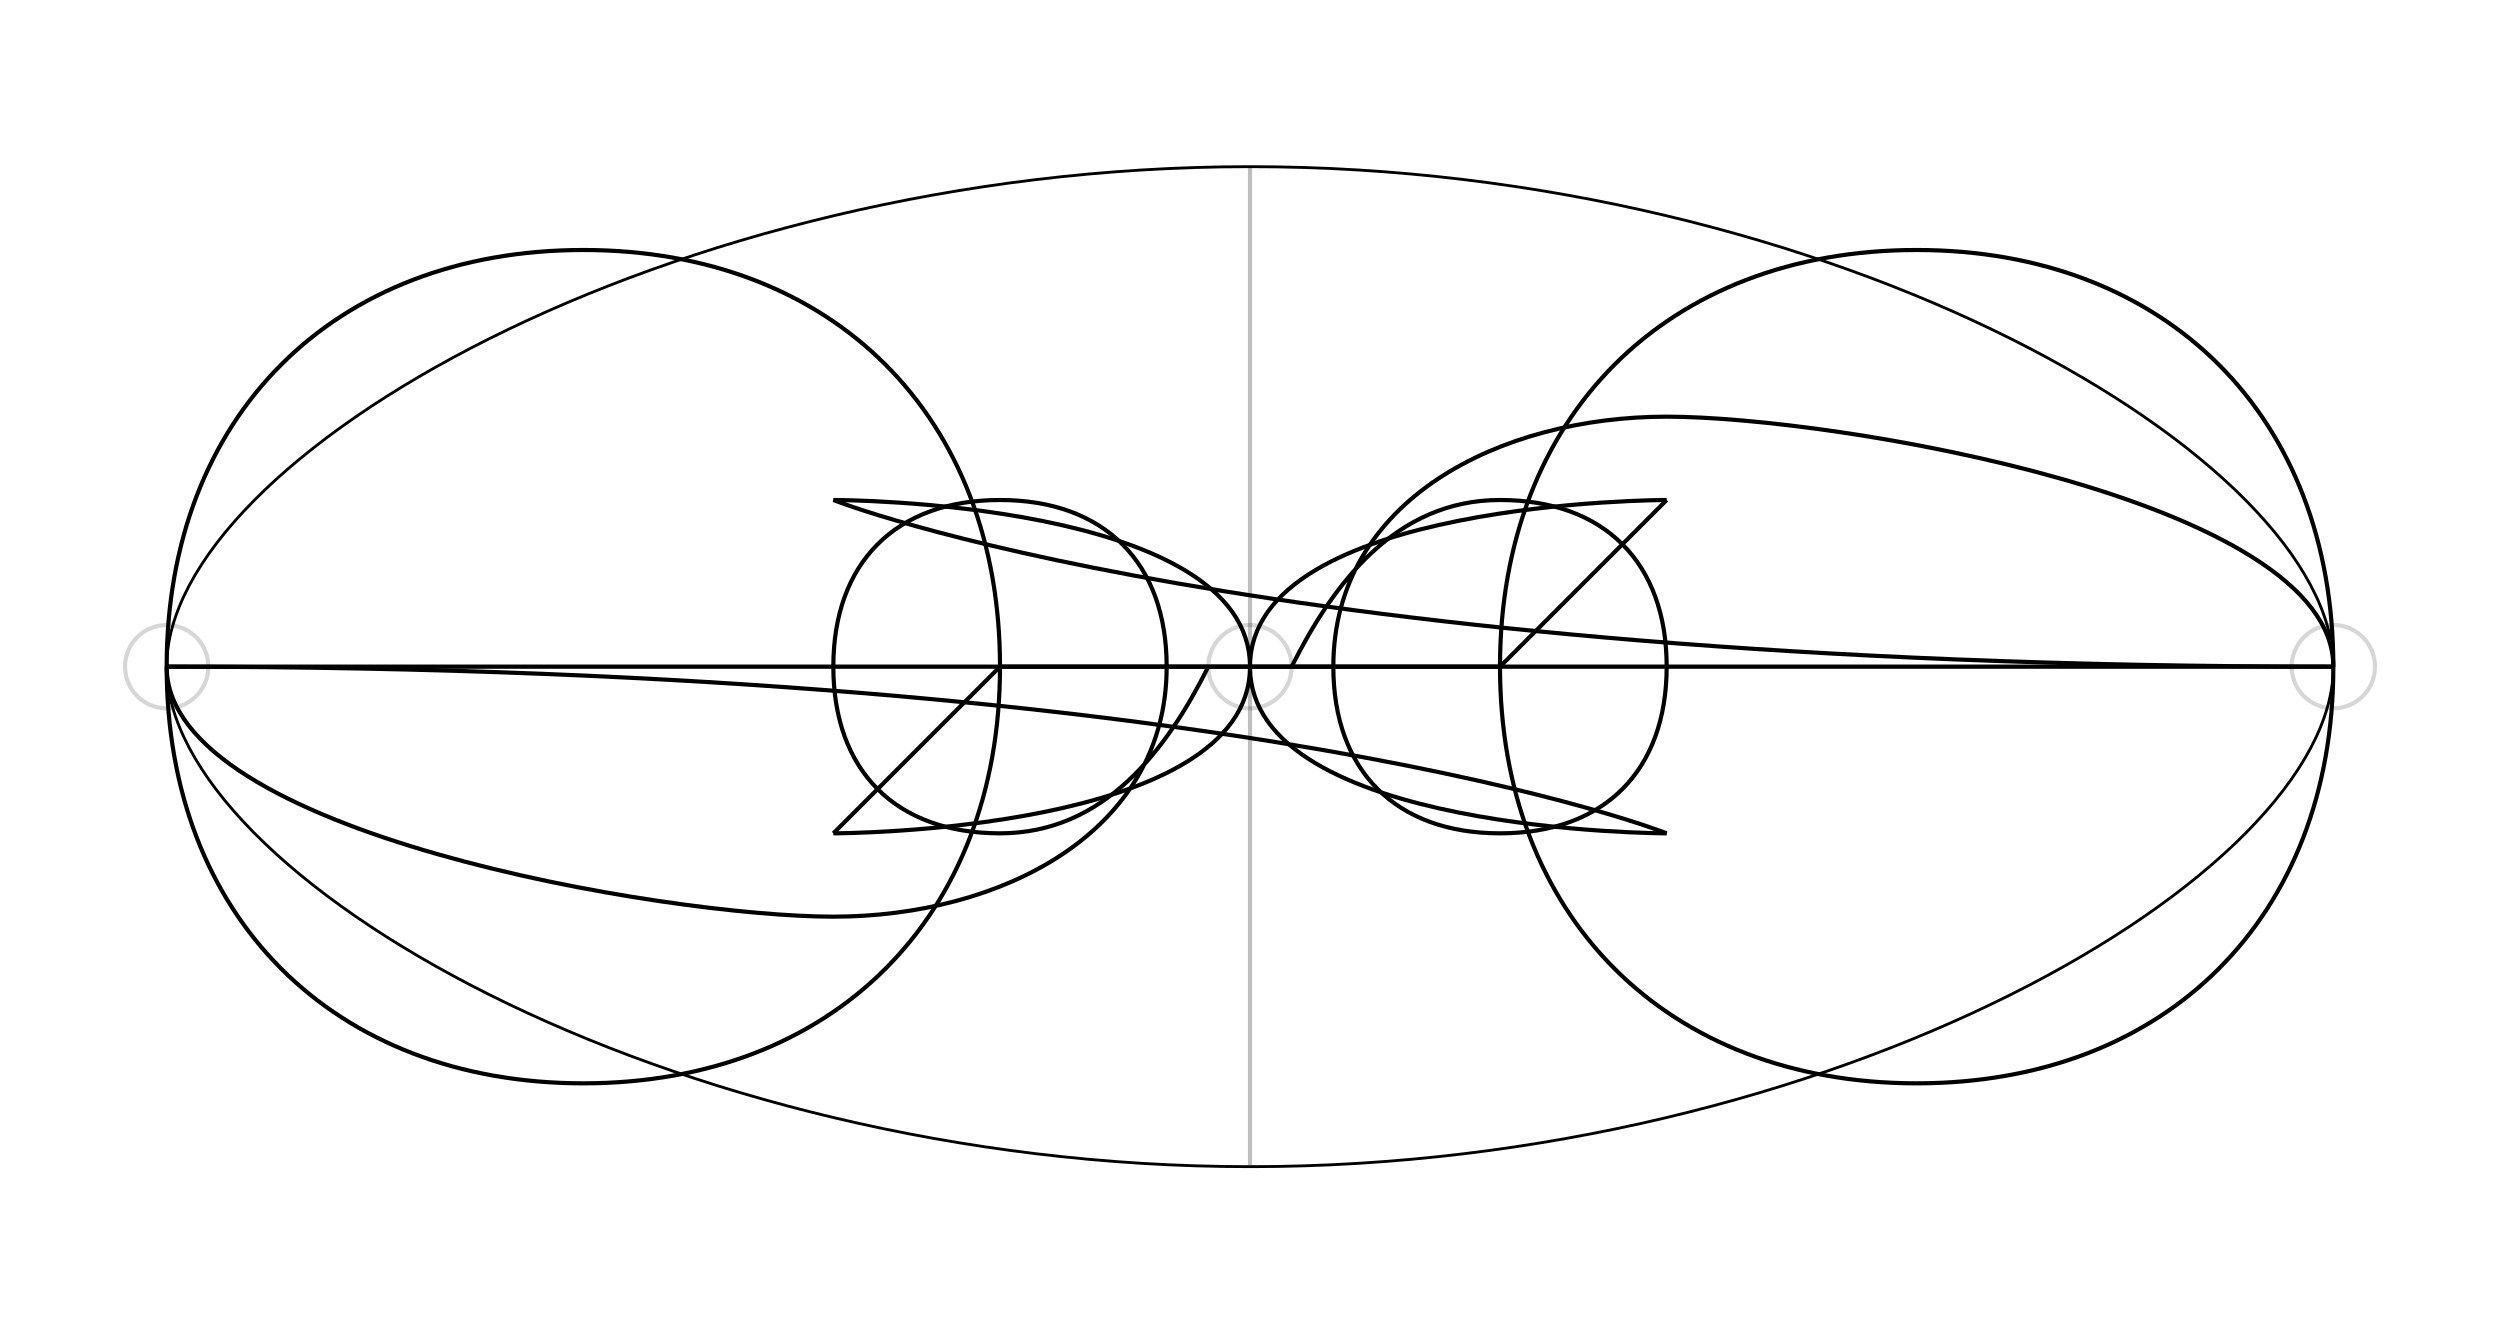
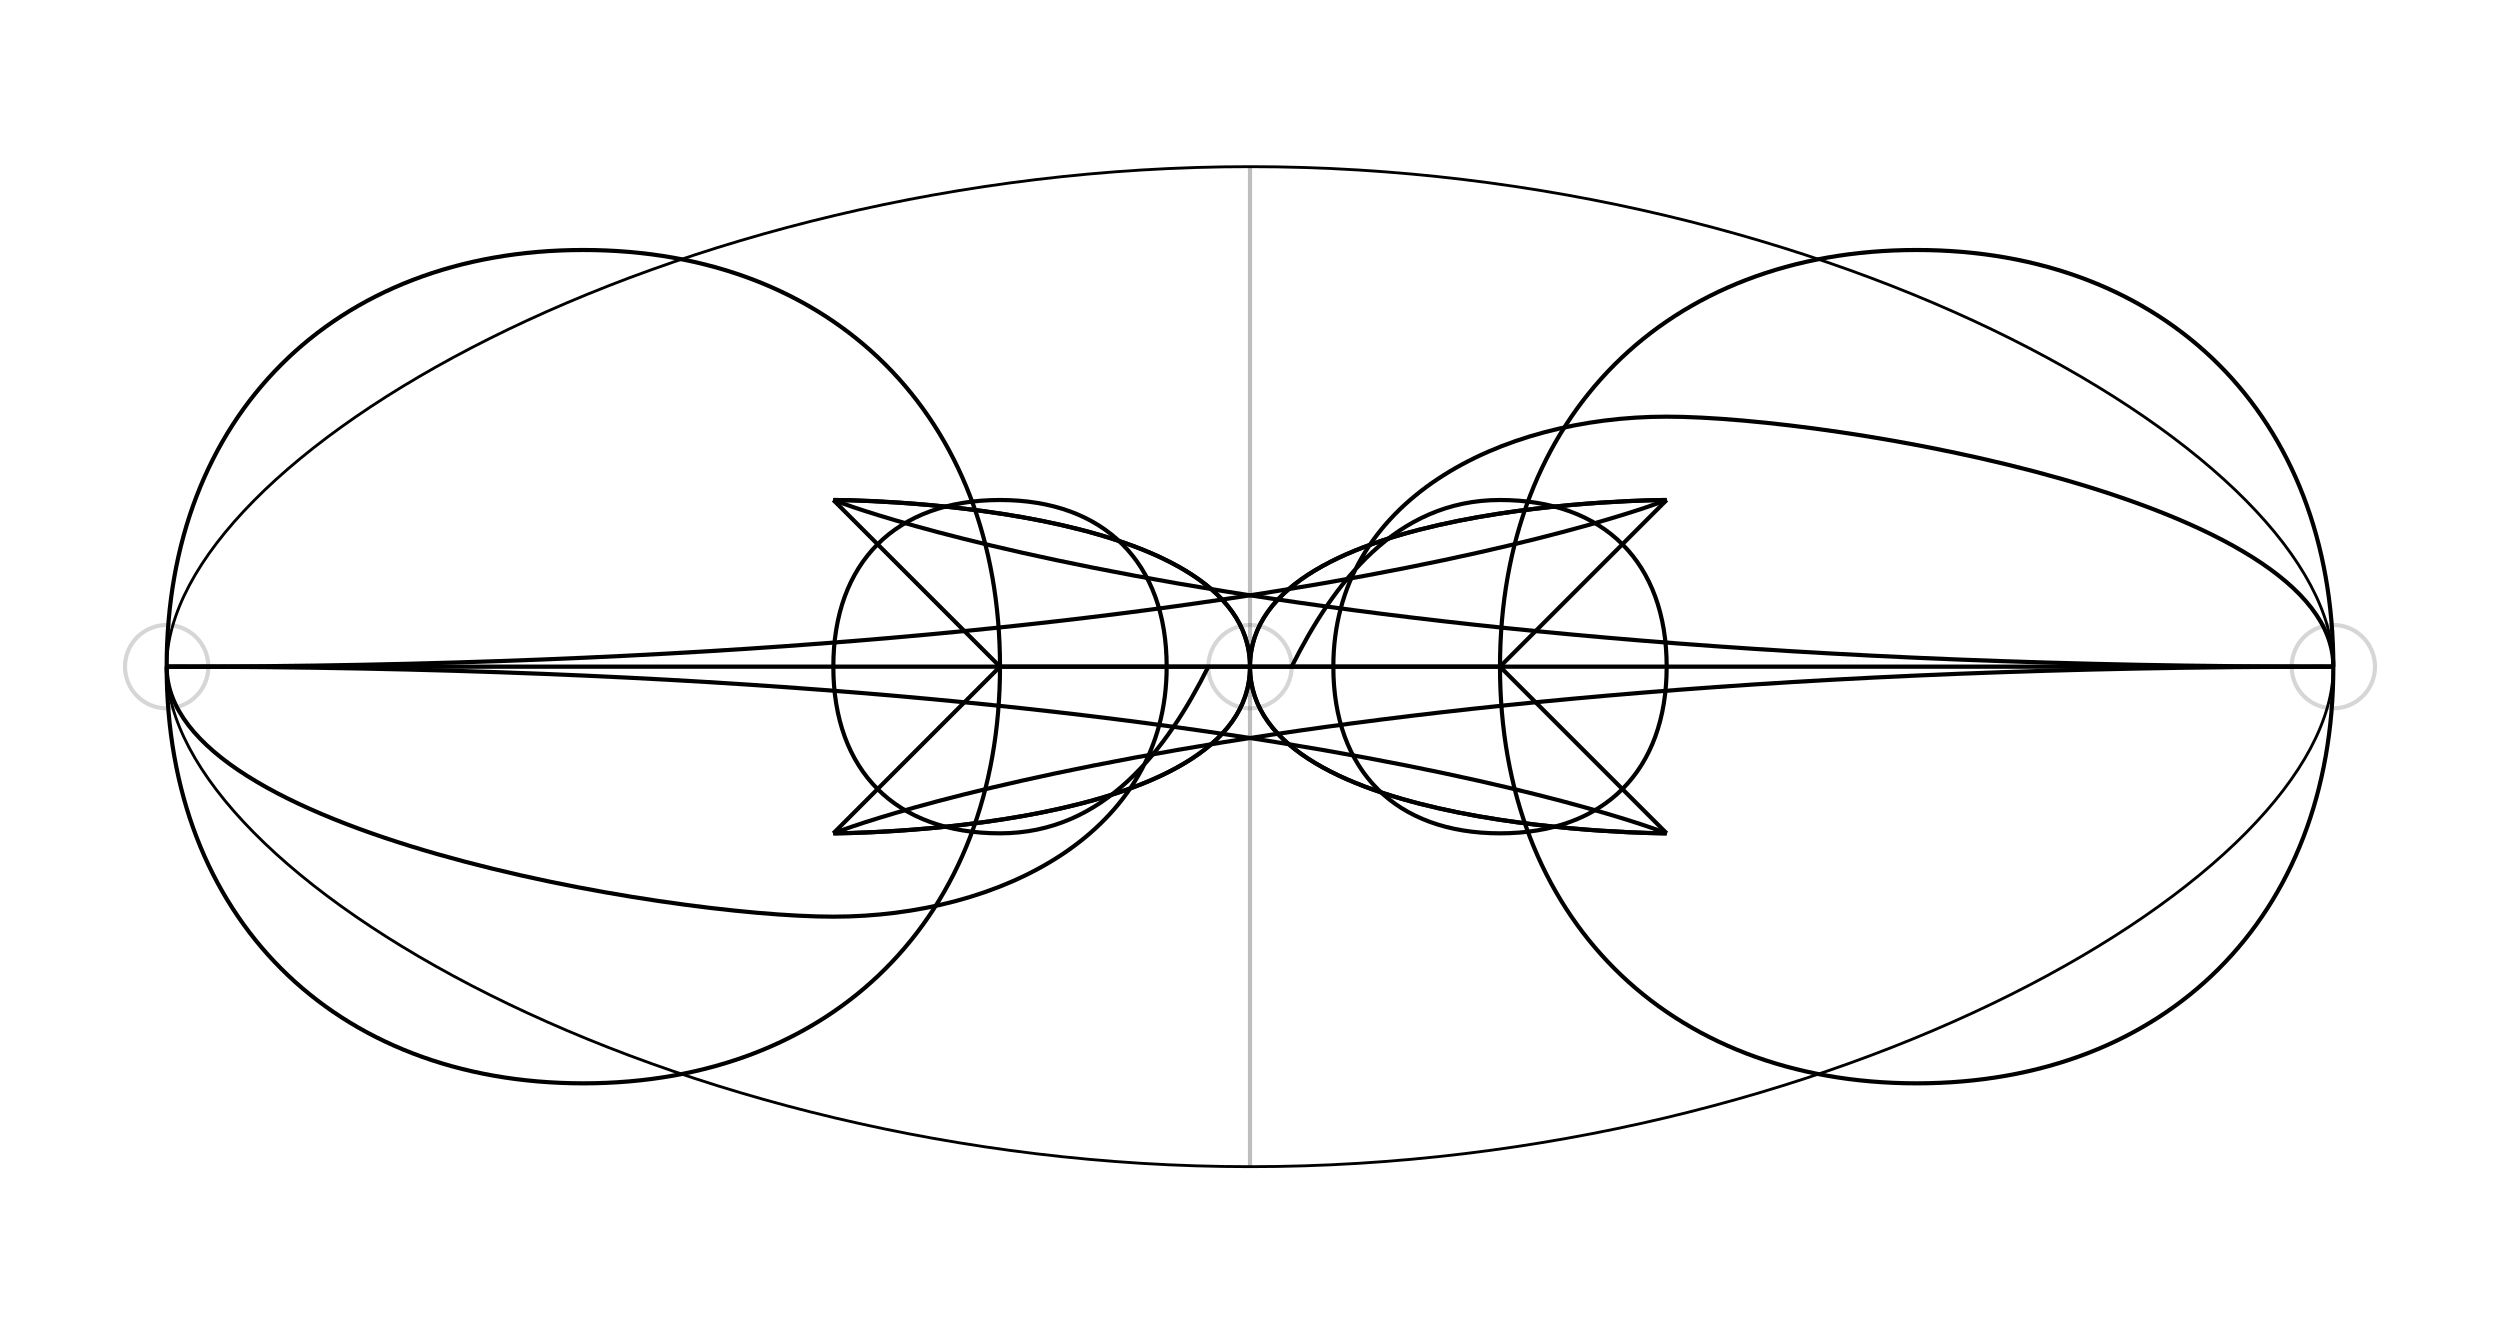
<svg xmlns="http://www.w3.org/2000/svg" width="600" height="320" id="svg2" version="1.1">
  <defs id="defs4" />
  <g id="layer1" transform="translate(0,20)" style="display:none">
    <path style="fill:none;stroke:#000000;stroke-width:0.687px;stroke-linecap:butt;stroke-linejoin:miter;stroke-opacity:1" d="m 40,140 c 0,50 120,120 260,120 140,0 260,-70 260,-120 C 560,90 440,20 300,20 160,20 40,90 40,140 z" id="path2987" />
  </g>
  <g id="layer4" style="display:inline">
    <path style="fill:none;stroke:#000000;stroke-width:0.687px;stroke-linecap:butt;stroke-linejoin:miter;stroke-opacity:1" d="m 40,160 c 0,50 120,120 260,120 140,0 260,-70 260,-120" id="path2987-2" />
    <path id="path3827" d="M 560,160 C 560,110 440,40 300,40 160,40 40,110 40,160" style="fill:none;stroke:#000000;stroke-width:0.687px;stroke-linecap:butt;stroke-linejoin:miter;stroke-opacity:1" />
  </g>
  <g id="layer5" style="display:inline">
    <path style="fill:none;stroke:#000000;stroke-width:1px;stroke-linecap:butt;stroke-linejoin:miter;stroke-opacity:1" d="m 40,160 c 0,40 120,60 160,60 40,0 80,-20 80,-60 0,-25 -15,-40 -40,-40 -25,0 -40,15 -40,40 0,25 15,40 40,40 25,0 40,-20 50,-40" id="path3830" />
    <path id="path3834" d="m 560,160 c 0,-40 -120,-60 -160,-60 -40,0 -80,20 -80,60 0,25 15,40 40,40 25,0 40,-15 40,-40 0,-25 -15,-40 -40,-40 -25,0 -40,20 -50,40" style="fill:none;stroke:#000000;stroke-width:1px;stroke-linecap:butt;stroke-linejoin:miter;stroke-opacity:1" />
  </g>
  <g id="layer7">
    <path style="fill:none;stroke:#000000;stroke-opacity:0.164" id="path3007" d="m 50,160 a 10,10 0 1 1 -20,0 10,10 0 1 1 20,0 z" />
    <path style="fill:none;stroke:#000000;stroke-opacity:0.164" id="path3009" d="m 570,160 a 10,10 0 1 1 -20,0 10,10 0 1 1 20,0 z" />
    <path style="fill:none;stroke:#000000;stroke-opacity:0.164" id="path3011" d="m 310,160 a 10,10 0 1 1 -20,0 10,10 0 1 1 20,0 z" />
    <path style="fill:#999999;stroke:#000000;stroke-width:1px;stroke-linecap:butt;stroke-linejoin:miter;stroke-opacity:0.227" d="m 40,160 520,0" id="path3013" />
    <path style="fill:none;stroke:#000000;stroke-width:1px;stroke-linecap:butt;stroke-linejoin:miter;stroke-opacity:0.255" d="m 300,40 0,240" id="path3783" />
  </g>
  <g id="layer6" style="display:none">
    <path style="fill:none;stroke:#000000;stroke-width:1px;stroke-linecap:butt;stroke-linejoin:miter;stroke-opacity:1" d="m 40,160 c 0,60 140,100 200,100 60,0 130,0 160,-50 20,-40 -10,-90 -70,-80" id="path3103" />
    <path id="path3785" d="M 560,160 C 560,100 420,60 360,60 c -60,0 -130,20 -160,70 -30,50 20,110 70,60" style="fill:none;stroke:#000000;stroke-width:1px;stroke-linecap:butt;stroke-linejoin:miter;stroke-opacity:1" />
  </g>
  <g id="layer8" style="display:none">
    <path style="fill:none;stroke:#000000;stroke-width:1px;stroke-linecap:butt;stroke-linejoin:miter;stroke-opacity:1" d="m 330,130 c 40,40 -20,100 -60,60" id="path3788" />
  </g>
  <g id="layer9" style="display:none">
    <path style="fill:none;stroke:#000000;stroke-width:1px;stroke-linecap:butt;stroke-linejoin:miter;stroke-opacity:1" d="m 40,160 c 0,40 80,80 160,80 80,0 160,-40 160,-80 0,-40 -80,-80 -160,-80 -80,0 -160,40 -160,80 z" id="path3016" />
    <path id="path3018" d="m 560,160 c 0,-40 -80,-80 -160,-80 -80,0 -160,40 -160,80 0,40 80,80 160,80 80,0 160,-40 160,-80 z" style="fill:none;stroke:#000000;stroke-width:1px;stroke-linecap:butt;stroke-linejoin:miter;stroke-opacity:1" />
  </g>
  <g id="layer12" style="display:none">
    <path style="fill:none;stroke:#000000;stroke-width:1px;stroke-linecap:butt;stroke-linejoin:miter;stroke-opacity:1" d="m 40,160 c 0,40 160,80 240,80 110,0 110,-130 20,-130" id="path3029" />
    <path id="path3031" d="M 560,160 C 560,120 400,80 320,80 210,80 210,210 300,210" style="fill:none;stroke:#000000;stroke-width:1px;stroke-linecap:butt;stroke-linejoin:miter;stroke-opacity:1" />
  </g>
  <g id="layer13" style="display:none">
    <path style="fill:none;stroke:#000000;stroke-width:1px;stroke-linecap:butt;stroke-linejoin:miter;stroke-opacity:1" d="m 300,110 c -30,0 -50,20 -50,50 0,30 20,50 50,50" id="path3034" />
    <path id="path3036" d="m 300,210 c 30,0 50,-20 50,-50 0,-30 -20,-50 -50,-50" style="fill:none;stroke:#000000;stroke-width:1px;stroke-linecap:butt;stroke-linejoin:miter;stroke-opacity:1" />
  </g>
  <g id="layer14" style="display:none">
    <path style="fill:none;stroke:#000000;stroke-width:1px;stroke-linecap:butt;stroke-linejoin:miter;stroke-opacity:1" d="M 300,110 C 240,90 40,120 40,160" id="path3040" />
    <path id="path3042" d="m 300,210 c 60,20 260,-10 260,-50" style="fill:none;stroke:#000000;stroke-width:1px;stroke-linecap:butt;stroke-linejoin:miter;stroke-opacity:1" />
  </g>
  <g id="layer10" style="display:none">
    <path style="fill:none;stroke:#000000;stroke-width:1px;stroke-linecap:butt;stroke-linejoin:miter;stroke-opacity:1" d="m 360,160 c 0,-80 -120,-80 -120,0 0,80 120,80 120,0" id="path3021" />
    <path style="fill:none;stroke:#000000;stroke-width:1px;stroke-linecap:butt;stroke-linejoin:miter;stroke-opacity:1" d="m 40,160 c 0,40 80,80 160,80 80,0 160,0 160,-80" id="path3025" />
    <path id="path3039" d="M 560,160 C 560,120 480,80 400,80 320,80 240,80 240,160" style="fill:none;stroke:#000000;stroke-width:1px;stroke-linecap:butt;stroke-linejoin:miter;stroke-opacity:1" />
  </g>
  <g id="layer11" style="display:none">
    <path style="fill:none;stroke:#000000;stroke-width:1px;stroke-linecap:butt;stroke-linejoin:miter;stroke-opacity:1" d="m 40,160 230,0" id="path3023" />
    <path style="fill:none;stroke:#000000;stroke-width:1px;stroke-linecap:butt;stroke-linejoin:miter;stroke-opacity:1" d="m 560,160 -230,0" id="path3026" />
  </g>
  <g id="layer2" transform="translate(0,20)" style="display:inline">
    <path style="fill:none;stroke:#000000;stroke-width:1px;stroke-linecap:butt;stroke-linejoin:miter;stroke-opacity:1" d="m 40,140 c 0,60 40,100 100,100 60,0 100,-40 100,-100 C 240,80 200,40 140,40 80,40 40,80 40,140 z" id="path3766" />
    <path style="fill:none;stroke:#000000;stroke-width:1px;stroke-linecap:butt;stroke-linejoin:miter;stroke-opacity:1" d="M 560,140 C 560,80 520,40 460,40 400,40 360,80 360,140 c 0,60 40,100 100,100 60,0 100,-40 100,-100 z" id="path3766-5" />
  </g>
  <g id="layer15">
    <path style="fill:none;stroke:#000000;stroke-width:1px;stroke-linecap:butt;stroke-linejoin:miter;stroke-opacity:1" d="m 560,160 -320,0" id="path3140" />
    <path style="fill:none;stroke:#000000;stroke-width:1px;stroke-linecap:butt;stroke-linejoin:miter;stroke-opacity:1" d="m 40,160 320,0" id="path3142" />
  </g>
  <g id="layer16">
    <g id="g3182">
      <path id="path3147" d="m 200,200 c 0,0 100,0 100,-40 0,-40 -100,-40 -100,-40" style="fill:none;stroke:#000000;stroke-width:1px;stroke-linecap:butt;stroke-linejoin:miter;stroke-opacity:1" />
      <path id="path3149" d="m 240,160 -40,40" style="fill:none;stroke:#000000;stroke-width:1px;stroke-linecap:butt;stroke-linejoin:miter;stroke-opacity:1" />
      <path id="path3151" d="m 200,120 c 0,0 100,40 360,40" style="fill:none;stroke:#000000;stroke-width:1px;stroke-linecap:butt;stroke-linejoin:miter;stroke-opacity:1" />
    </g>
-     <path style="fill:none;stroke:#000000;stroke-width:1px;stroke-linecap:butt;stroke-linejoin:miter;stroke-opacity:1" d="m 400,120 c 0,0 -100,0 -100,40 0,40 100,40 100,40" id="path3147-1" />
-     <path style="fill:none;stroke:#000000;stroke-width:1px;stroke-linecap:butt;stroke-linejoin:miter;stroke-opacity:1" d="m 360,160 40,-40" id="path3149-7" />
-     <path style="fill:none;stroke:#000000;stroke-width:1px;stroke-linecap:butt;stroke-linejoin:miter;stroke-opacity:1" d="m 400,200 c 0,0 -100,-40 -360,-40" id="path3151-4" />
+     <g id="g3388">
+       <path id="path3147-1" d="m 400,120 c 0,0 -100,0 -100,40 0,40 100,40 100,40" style="fill:none;stroke:#000000;stroke-width:1px;stroke-linecap:butt;stroke-linejoin:miter;stroke-opacity:1" />
+       <path id="path3149-7" d="m 360,160 40,-40" style="fill:none;stroke:#000000;stroke-width:1px;stroke-linecap:butt;stroke-linejoin:miter;stroke-opacity:1" />
+       <path id="path3151-4" d="m 400,200 c 0,0 -100,-40 -360,-40" style="fill:none;stroke:#000000;stroke-width:1px;stroke-linecap:butt;stroke-linejoin:miter;stroke-opacity:1" />
+     </g>
+     <g id="g3388-9">
+       <path id="path3147-1-2" d="m 400,200 c 0,0 -100,0 -100,-40 0,-40 100,-40 100,-40" style="fill:none;stroke:#000000;stroke-width:1px;stroke-linecap:butt;stroke-linejoin:miter;stroke-opacity:1" />
+       <path id="path3149-7-1" d="m 360,160 40,40" style="fill:none;stroke:#000000;stroke-width:1px;stroke-linecap:butt;stroke-linejoin:miter;stroke-opacity:1" />
+       <path id="path3151-4-1" d="m 400,120 c 0,0 -100,40 -360,40" style="fill:none;stroke:#000000;stroke-width:1px;stroke-linecap:butt;stroke-linejoin:miter;stroke-opacity:1" />
+     </g>
+     <g transform="translate(3.3905933e-6,0)" id="g3182-6">
+       <path id="path3147-4" d="m 200,120 c 0,0 100,0 100,40 0,40 -100,40 -100,40" style="fill:none;stroke:#000000;stroke-width:1px;stroke-linecap:butt;stroke-linejoin:miter;stroke-opacity:1" />
+       <path id="path3149-79" d="M 240,160 200,120" style="fill:none;stroke:#000000;stroke-width:1px;stroke-linecap:butt;stroke-linejoin:miter;stroke-opacity:1" />
+       <path id="path3151-2" d="m 200,200 c 0,0 100,-40 360,-40" style="fill:none;stroke:#000000;stroke-width:1px;stroke-linecap:butt;stroke-linejoin:miter;stroke-opacity:1" />
+     </g>
  </g>
  <g id="layer3" style="display:none">
    <path style="fill:none;stroke:#000000;stroke-width:1px;stroke-linecap:butt;stroke-linejoin:miter;stroke-opacity:1" d="M 560,160 460,60 360,160 460,260 z" id="path3795" />
    <path id="path3847" d="M 40,160 140,260 240,160 140,60 z" style="fill:none;stroke:#000000;stroke-width:1px;stroke-linecap:butt;stroke-linejoin:miter;stroke-opacity:1" />
  </g>
</svg>
